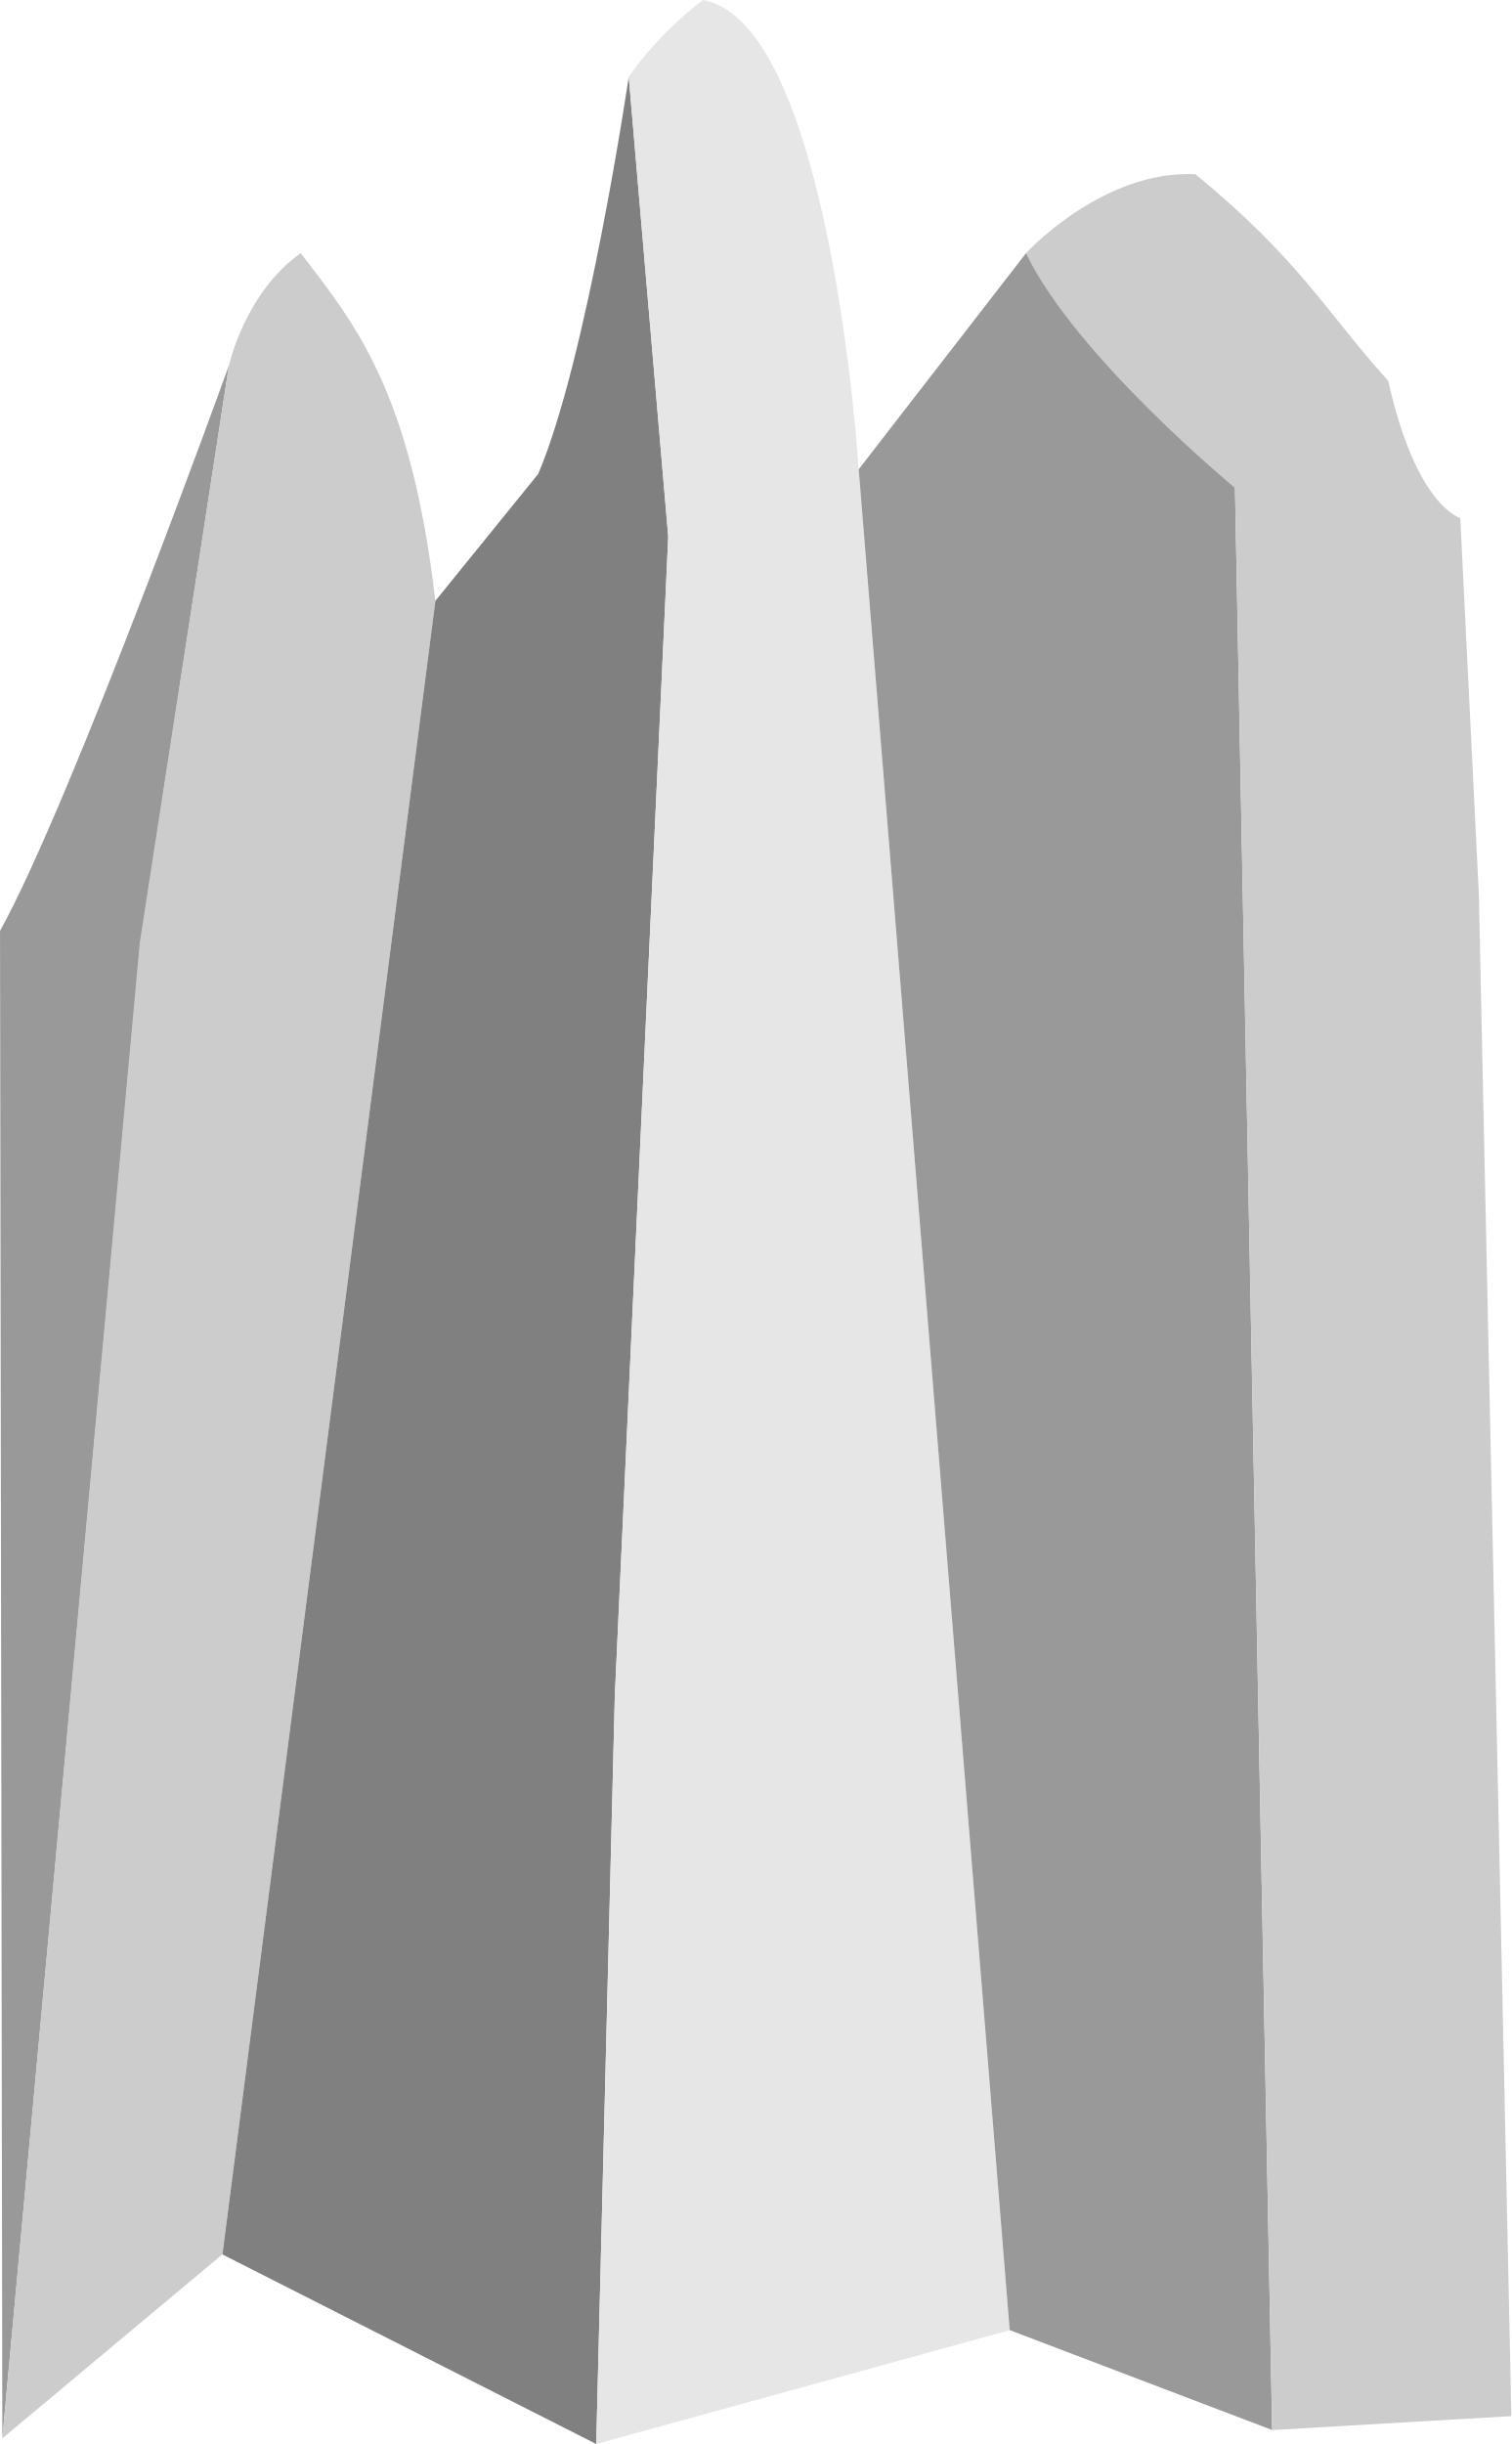
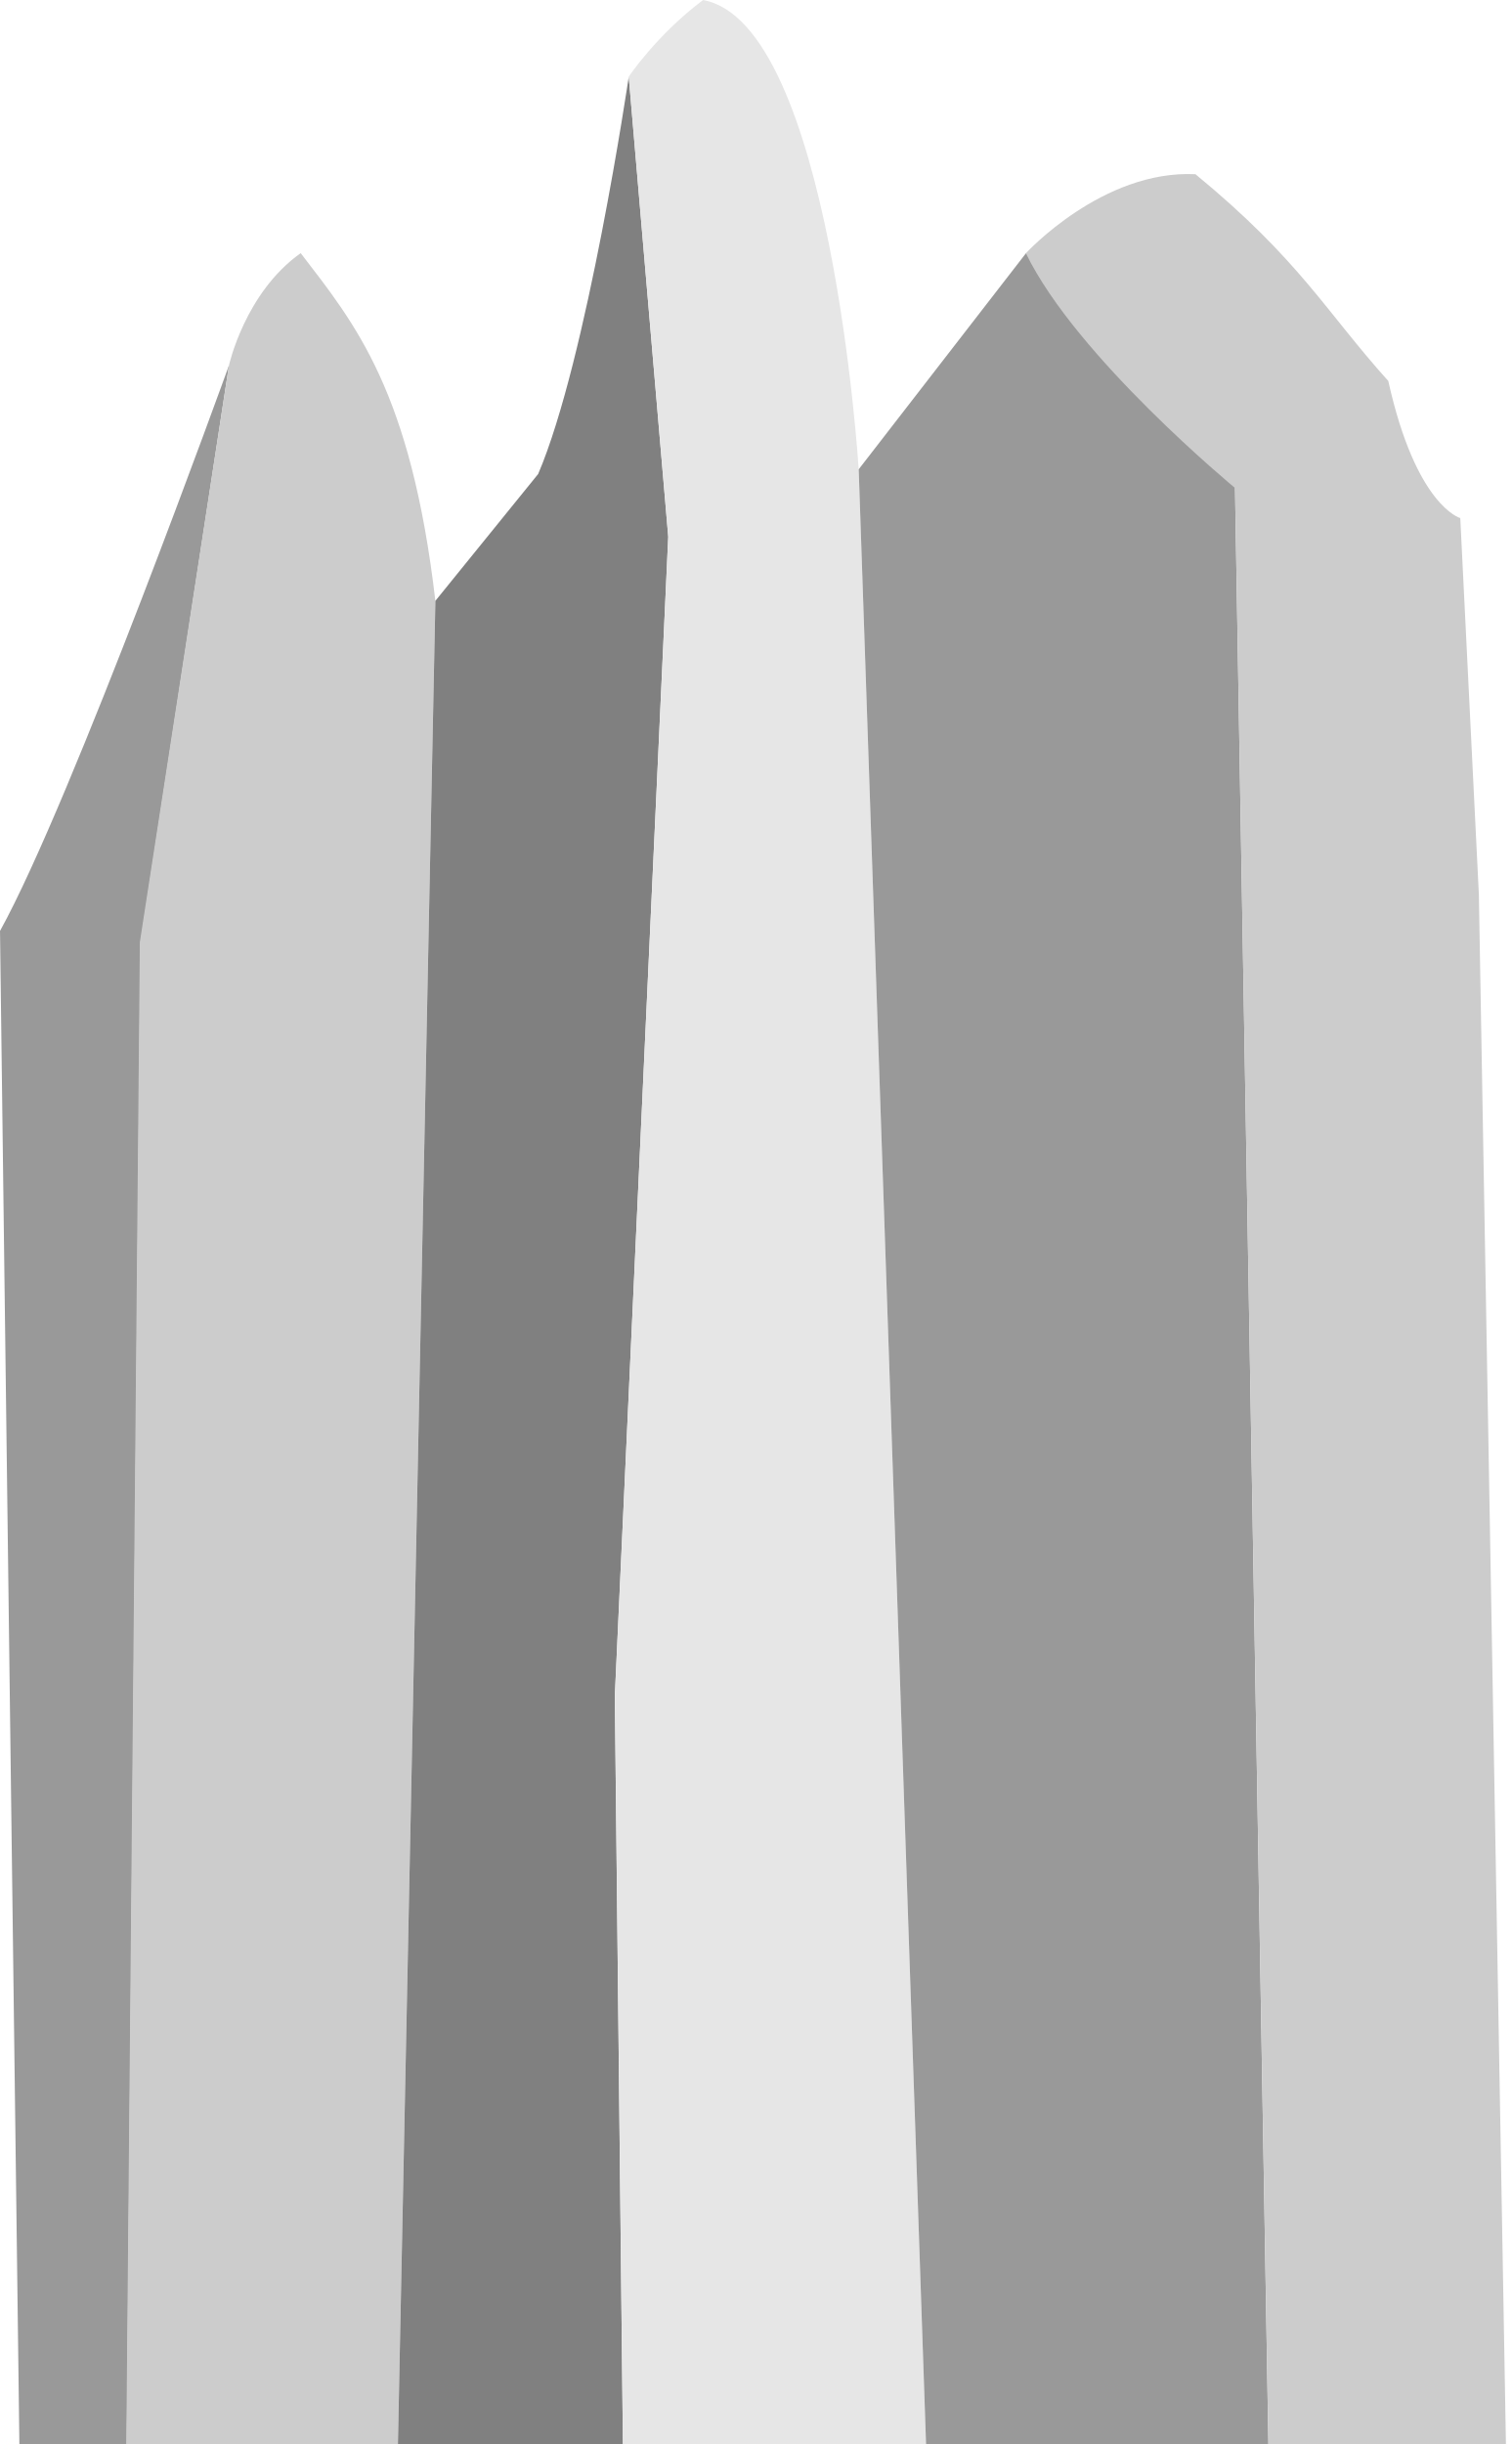
<svg xmlns="http://www.w3.org/2000/svg" width="1e3mm" height="1616.8mm" version="1.1" viewBox="0 0 1e3 1616.8">
  <g transform="translate(-16.538 576.09)">
    <g transform="matrix(11.999 0 0 9.8276 -342.97 -2059.6)">
      <g transform="matrix(1.0165 0 0 1.0165 -.49413 -5.2025)">
-         <path d="m29.962 215.27c3.906-8.615 12.422-37.459 12.422-37.459l-4.804 38.241-7.492 99.044z" fill="#999" />
-         <path d="m42.384 177.81s0.866-4.81 3.89-7.426c2.964 4.708 5.978 9.134 7.306 23.024l-11.553 109.5-11.94 12.184 7.462-99.086z" fill="#ccc" />
-         <path d="m53.581 193.41 5.576-8.401c2.646-7.538 4.914-26.307 4.914-26.307l2.142 30.461-2.898 76.768-1.008 49.538-20.279-12.555z" fill="#808080" />
-         <path d="m64.071 158.7s1.512-2.769 4.032-5.077c6.93 1.538 8.443 31.076 8.443 31.076l8.191 123.23-22.429 7.538 1.008-49.538 2.898-76.768z" fill="#e6e6e6" />
-         <path d="m76.546 184.7 9.073-14.307s11.719 5.077 11.341 15.538l2.016 128.61-14.239-6.615z" fill="#999" />
-         <path d="m85.618 170.39s4.158-5.538 9.199-5.231c5.67 5.692 7.056 9.077 10.459 13.692 1.512 8.307 3.906 9.077 3.906 9.077l1.008 24.923 1.764 100.77-12.979 0.923-2.016-128.61s-8.611-8.666-11.341-15.538z" fill="#ccc" />
+         <path d="m29.962 215.27c3.906-8.615 12.422-37.459 12.422-37.459l-4.804 38.241-3.168 423.76z" fill="#999" />
+         <path d="m42.384 177.81s0.866-4.81 3.89-7.426c2.964 4.708 5.978 9.134 7.306 23.024l-7.229 434.22-11.94 12.184 3.138-423.8z" fill="#ccc" />
+         <path d="m53.581 193.41 5.576-8.401c2.646-7.538 4.914-26.307 4.914-26.307l2.142 30.461-2.898 76.768 3.316 374.25-20.279-12.555z" fill="#808080" />
+         <path d="m64.071 158.7s1.512-2.769 4.032-5.077c6.93 1.538 8.443 31.076 8.443 31.076l12.515 447.95-22.429 7.538-3.316-374.25 2.898-76.768z" fill="#e6e6e6" />
+         <path d="m76.546 184.7 9.073-14.307s11.719 5.077 11.341 15.538l6.34 453.33-14.239-6.615z" fill="#999" />
+         <path d="m85.618 170.39s4.158-5.538 9.199-5.231c5.67 5.692 7.056 9.077 10.459 13.692 1.512 8.307 3.906 9.077 3.906 9.077l1.008 24.923 6.088 425.49-12.979 0.923-6.34-453.33s-8.611-8.666-11.341-15.538z" fill="#ccc" />
      </g>
    </g>
  </g>
</svg>
